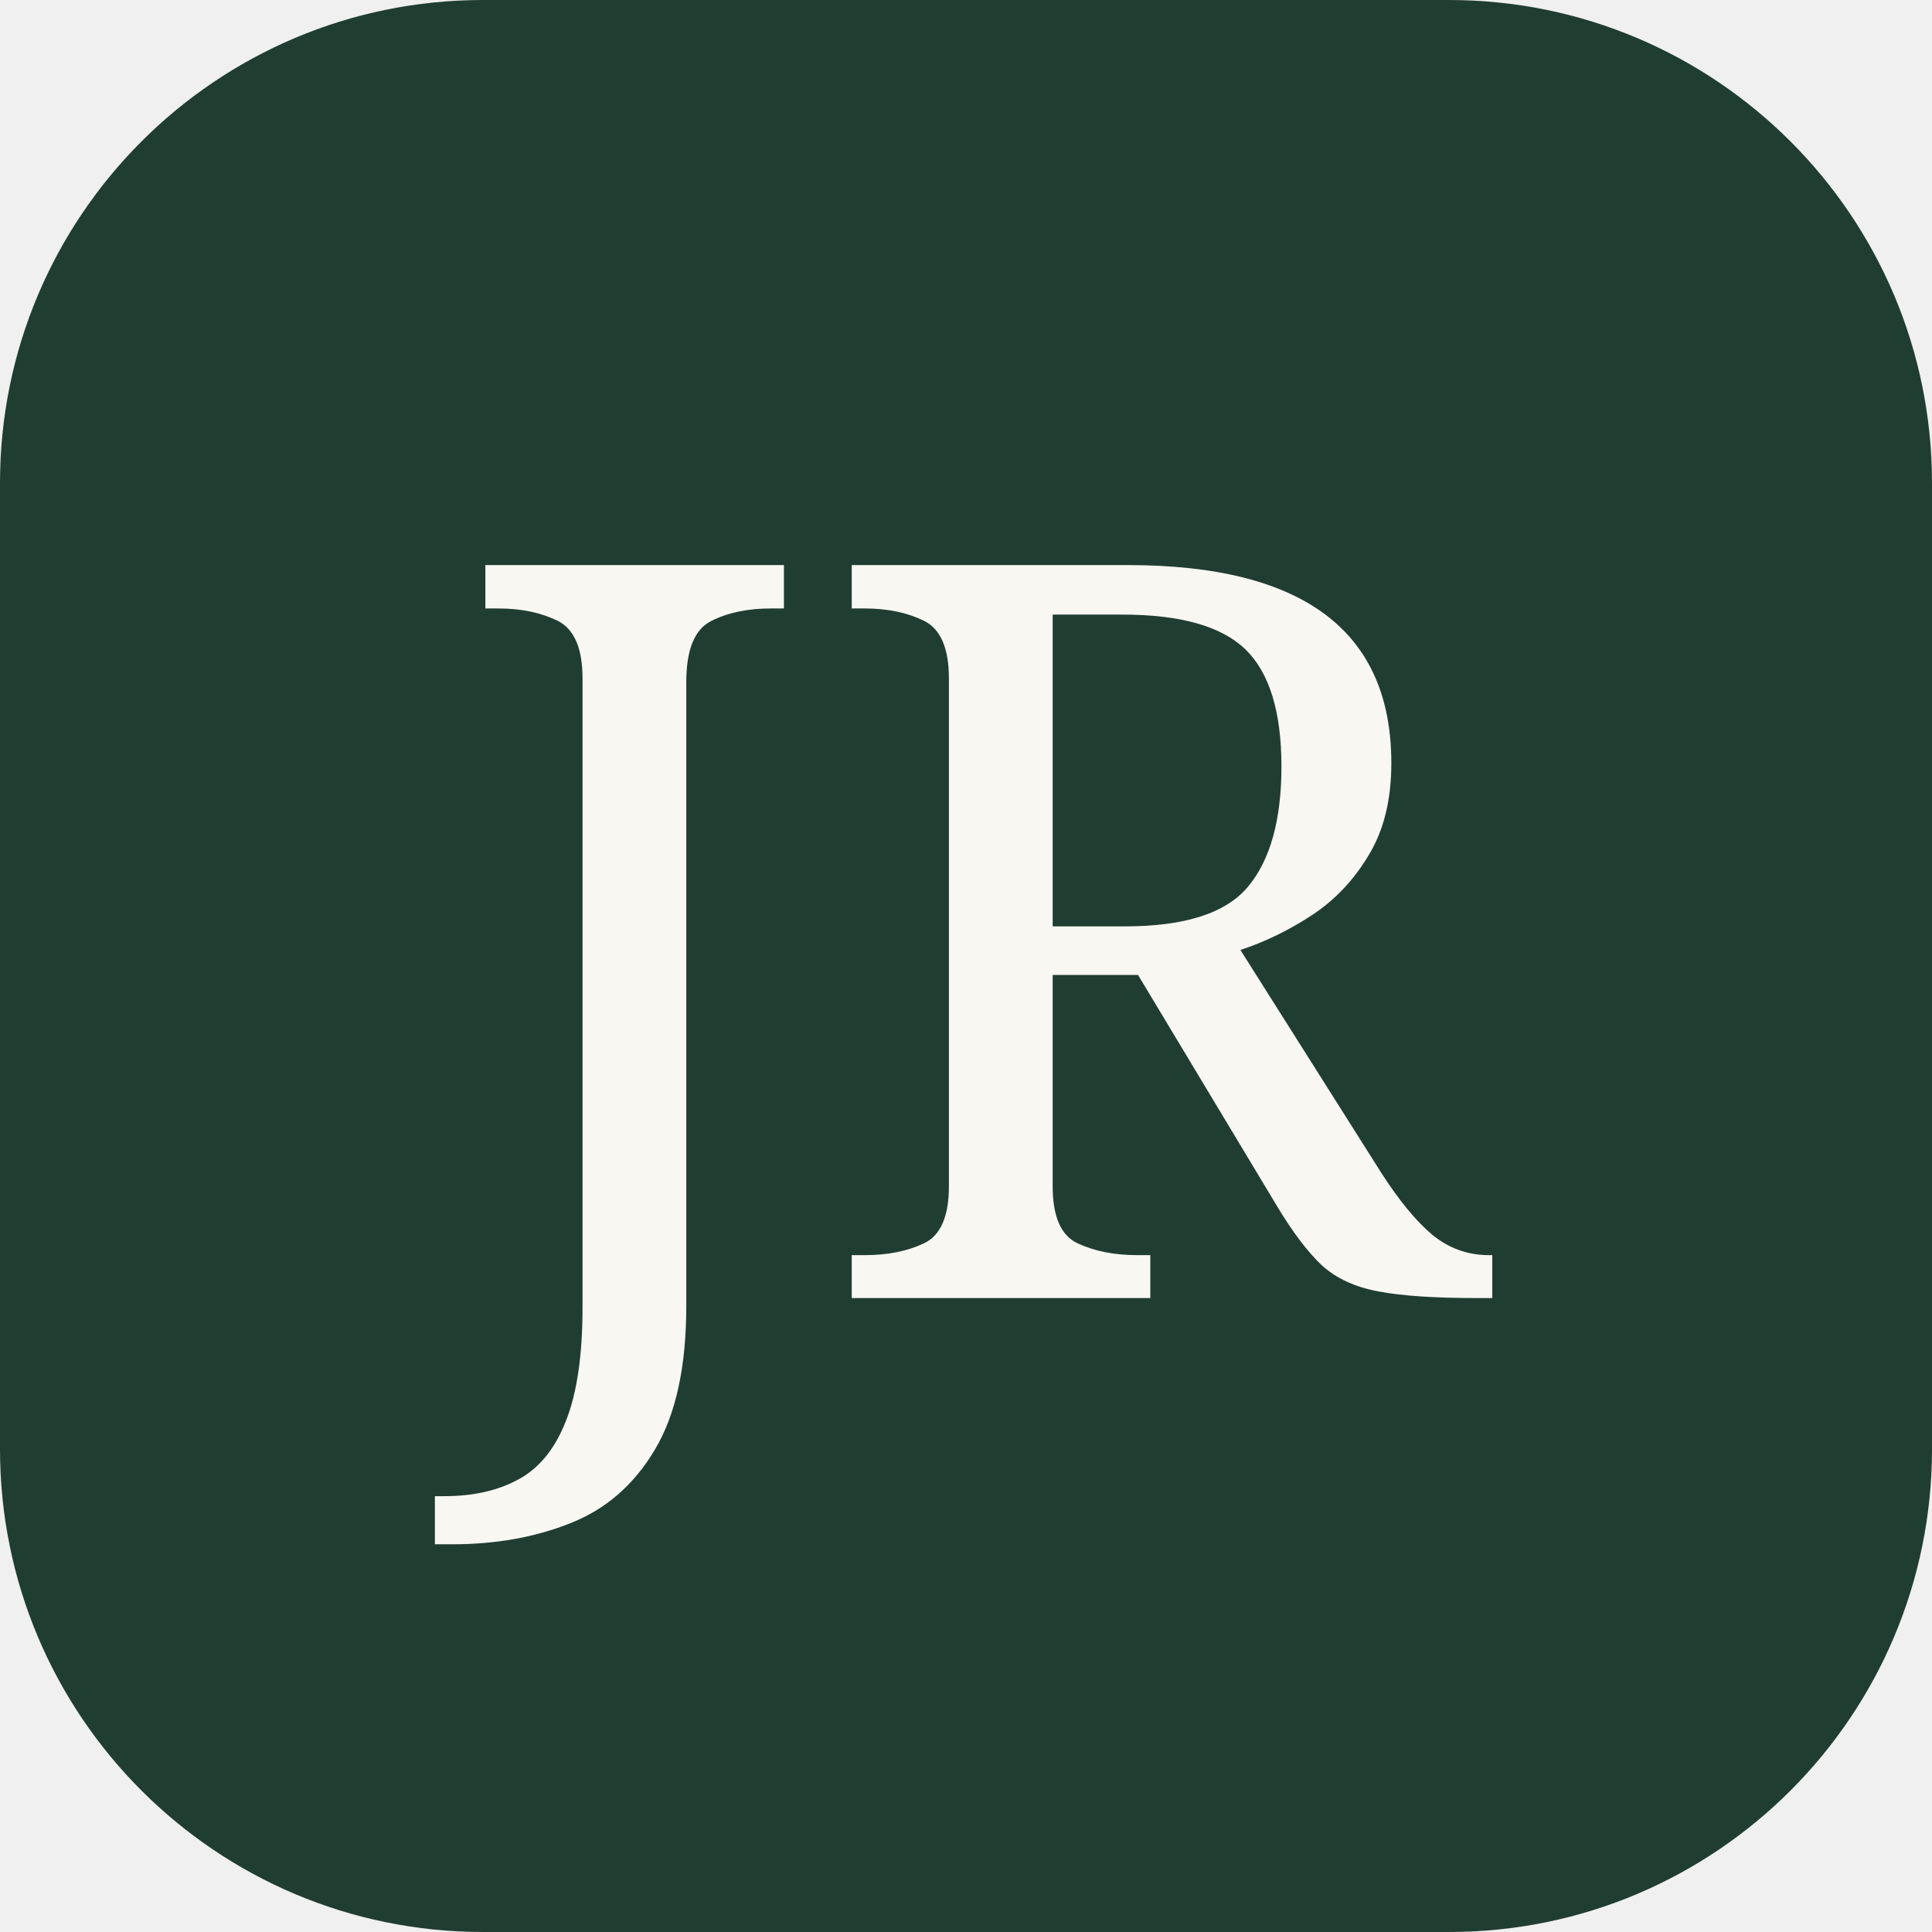
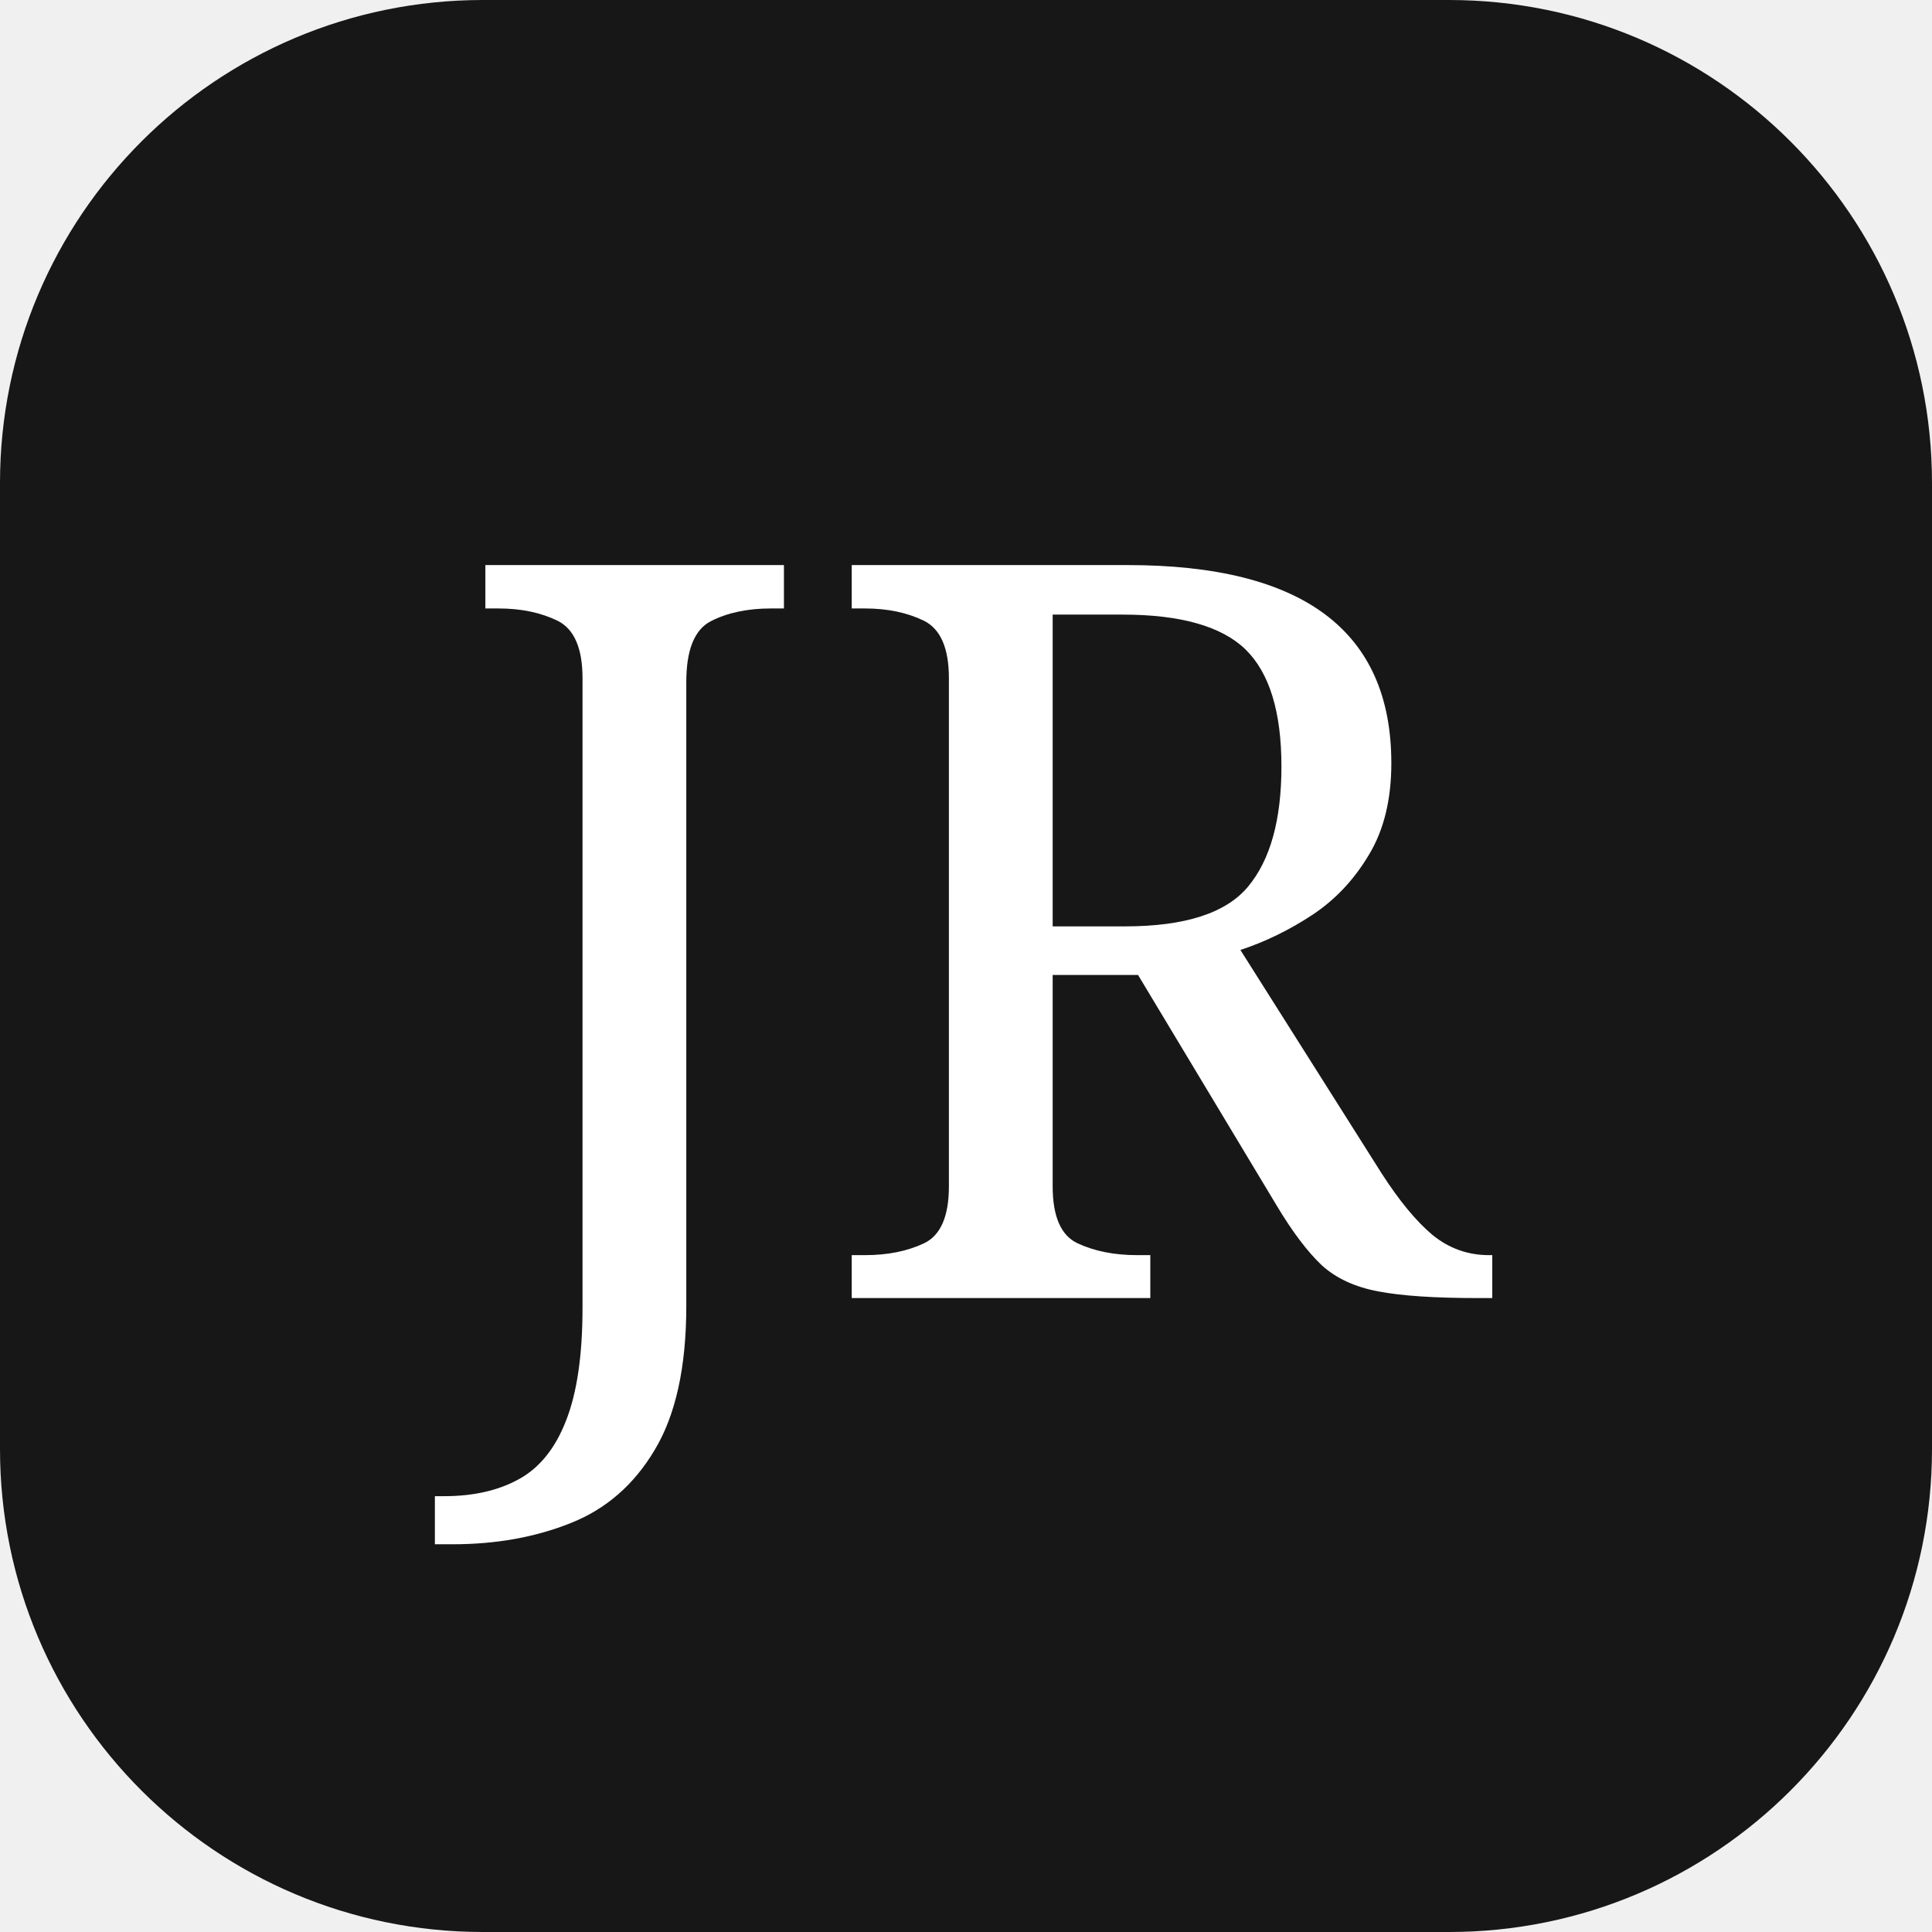
<svg xmlns="http://www.w3.org/2000/svg" viewBox="0 0 64 64">
-   <rect width="64" height="64" rx="16" fill="#203d32" />
-   <text x="32" y="43" text-anchor="middle" font-family="Georgia,serif" font-size="34" fill="#f8f7f2">JR</text>
+   <rect width="64" height="64" rx="16" fill="#171717" />
+   <text x="32" y="43" text-anchor="middle" font-family="Georgia,serif" font-size="34" fill="#ffffff">JR</text>
</svg>
